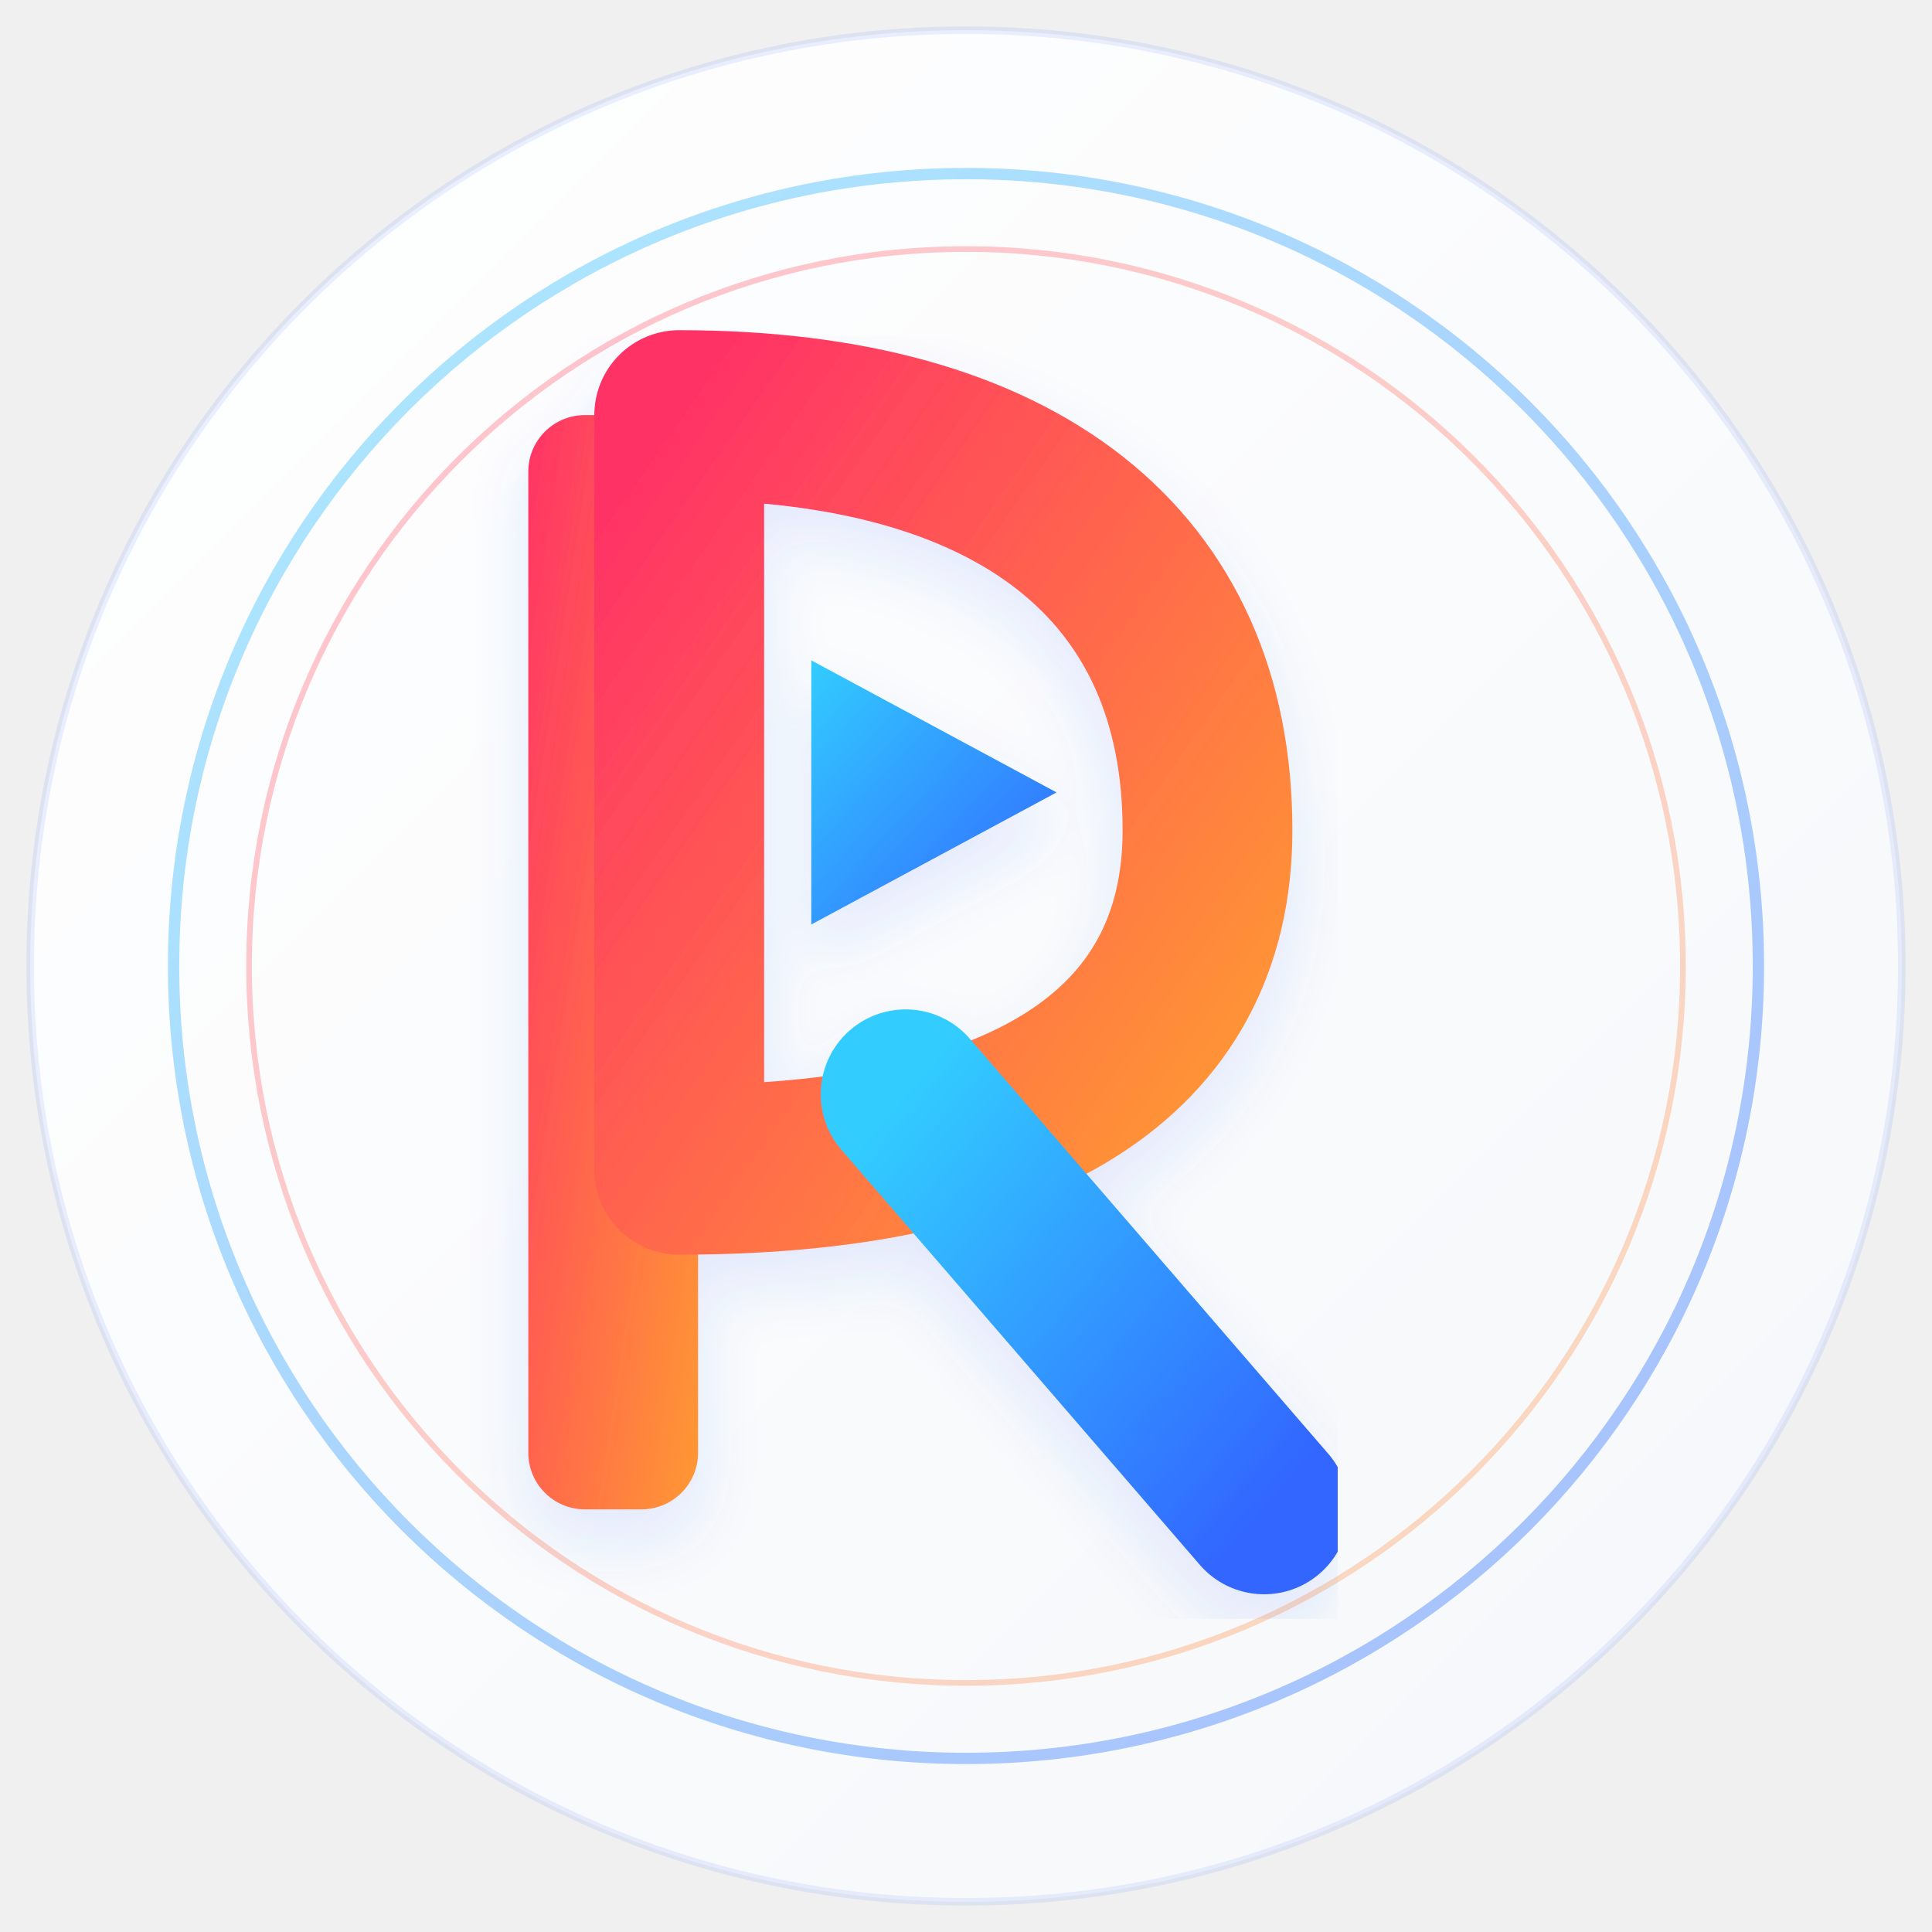
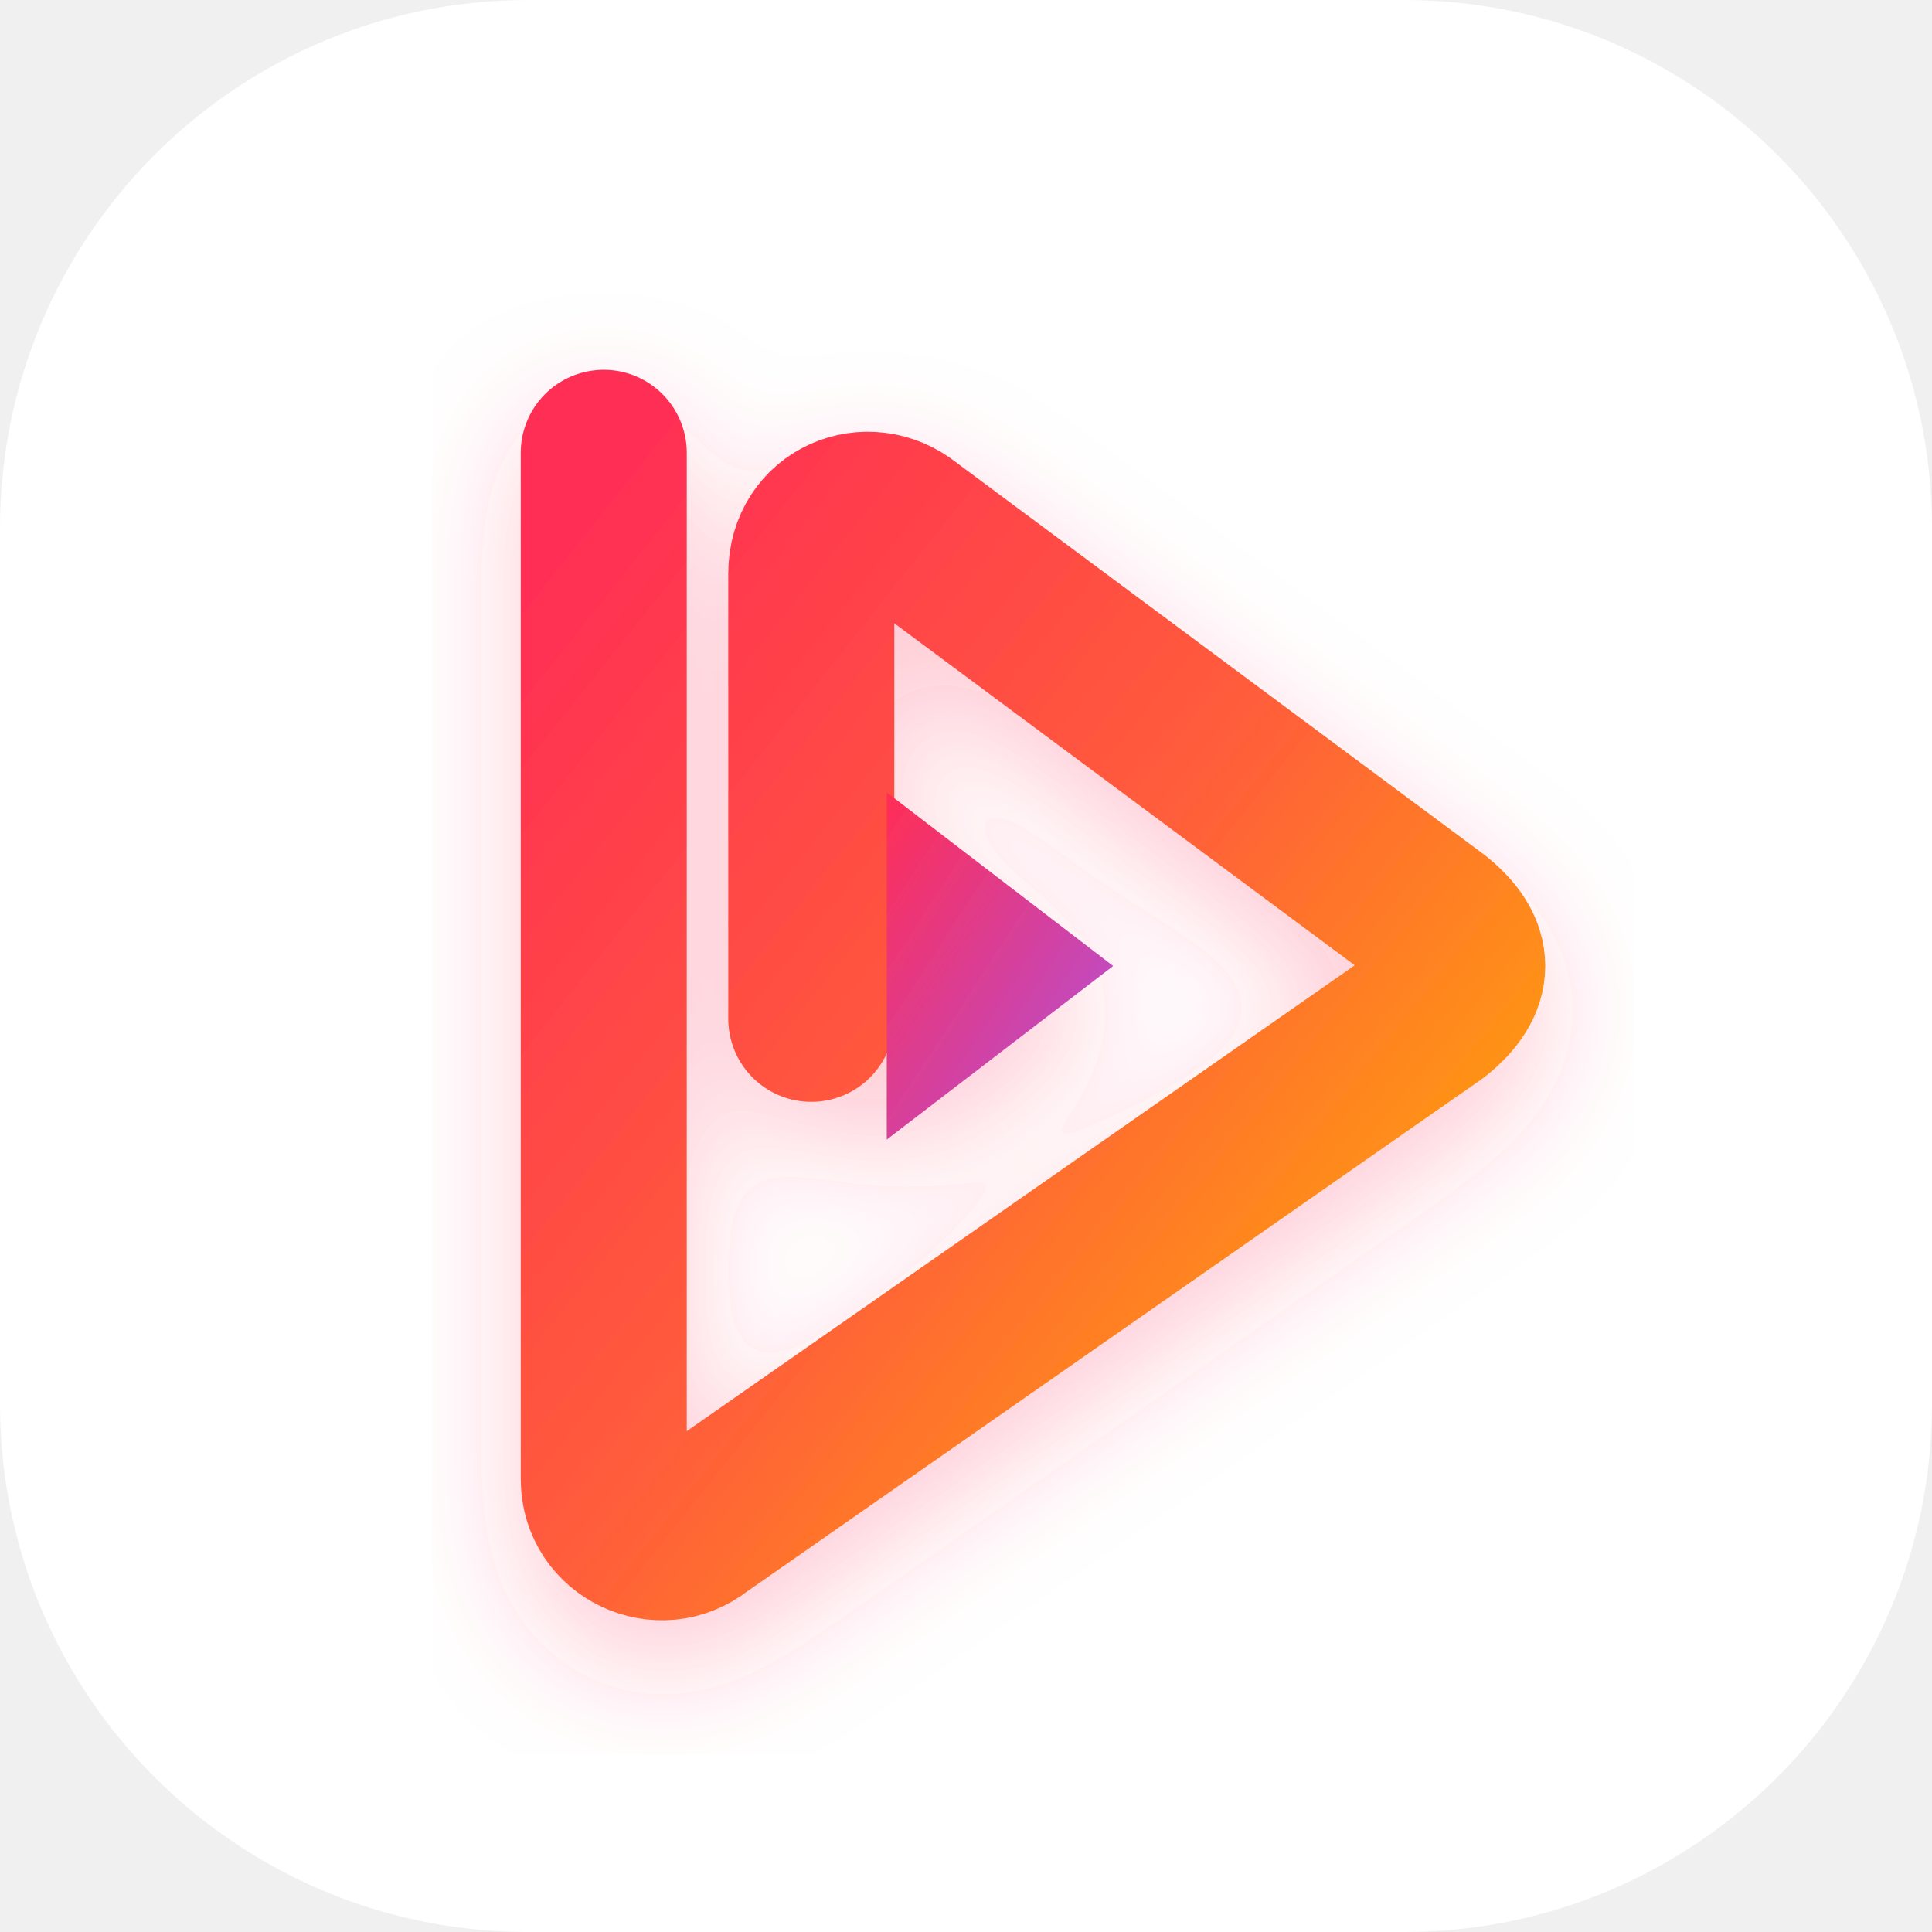
<svg xmlns="http://www.w3.org/2000/svg" viewBox="0 0 512 512" width="100%" height="100%">
  <defs>
-     <linearGradient id="bgGrad" x1="0%" y1="0%" x2="100%" y2="100%">
-       <stop offset="0%" stop-color="#FFFFFF" />
-       <stop offset="100%" stop-color="#F5F7FA" />
+     <linearGradient id="primaryGrad" x1="0%" y1="0%" x2="100%" y2="100%">
+       <stop offset="0%" stop-color="#FF2D55" />
+       <stop offset="50%" stop-color="#FF5E3A" />
+       <stop offset="100%" stop-color="#FFB300" />
    </linearGradient>
-     <linearGradient id="pinkGrad" x1="0%" y1="0%" x2="100%" y2="100%">
-       <stop offset="0%" stop-color="#FF3366" />
-       <stop offset="100%" stop-color="#FF9933" />
+     <linearGradient id="accentGrad" x1="0%" y1="0%" x2="100%" y2="100%">
+       <stop offset="0%" stop-color="#FF2D55" />
+       <stop offset="100%" stop-color="#AF52DE" />
    </linearGradient>
-     <linearGradient id="cyanGrad" x1="0%" y1="0%" x2="100%" y2="100%">
-       <stop offset="0%" stop-color="#33CCFF" />
-       <stop offset="100%" stop-color="#3366FF" />
-     </linearGradient>
-     <filter id="subtleShadow" x="-10%" y="-10%" width="120%" height="120%">
-       <feDropShadow dx="0" dy="8" stdDeviation="8" flood-color="#3366FF" flood-opacity="0.12" />
+     <filter id="glow" x="-20%" y="-20%" width="140%" height="140%">
+       <feDropShadow dx="0" dy="12" stdDeviation="16" flood-color="#FF2D55" flood-opacity="0.25" />
    </filter>
  </defs>
-   <circle cx="256" cy="256" r="248" fill="url(#bgGrad)" stroke="#3366FF" stroke-width="2" stroke-opacity="0.1" />
-   <circle cx="256" cy="256" r="210" fill="none" stroke="url(#cyanGrad)" stroke-width="3" stroke-opacity="0.4" />
-   <circle cx="256" cy="256" r="190" fill="none" stroke="url(#pinkGrad)" stroke-width="1.5" stroke-opacity="0.3" />
-   <g transform="translate(140, 110)" filter="url(#subtleShadow)">
-     <rect x="0" y="0" width="45" height="290" rx="15" fill="url(#pinkGrad)" />
-     <path d="M 40 0 C 130 0, 180 40, 180 110 C 180 170, 130 200, 40 200 Z" fill="none" stroke="url(#pinkGrad)" stroke-width="45" stroke-linecap="round" stroke-linejoin="round" />
-     <path d="M 75 65 L 140 100 L 75 135 Z" fill="url(#cyanGrad)" />
-     <path d="M 100 180 L 195 290" stroke="url(#cyanGrad)" stroke-width="45" stroke-linecap="round" />
+   <rect width="512" height="512" rx="140" fill="#FFFFFF" />
+   <g filter="url(#glow)">
+     <path d="M 160 120 L 160 392 C 160 405 175 412 185 404 L 380 268 C 390 260 390 252 380 244 L 240 140 C 230 132 215 138 215 152 L 215 270" fill="none" stroke="url(#primaryGrad)" stroke-width="44" stroke-linecap="round" stroke-linejoin="round" />
+     <path d="M 235 210 L 295 256 L 235 302 Z" fill="url(#accentGrad)" />
  </g>
</svg>
